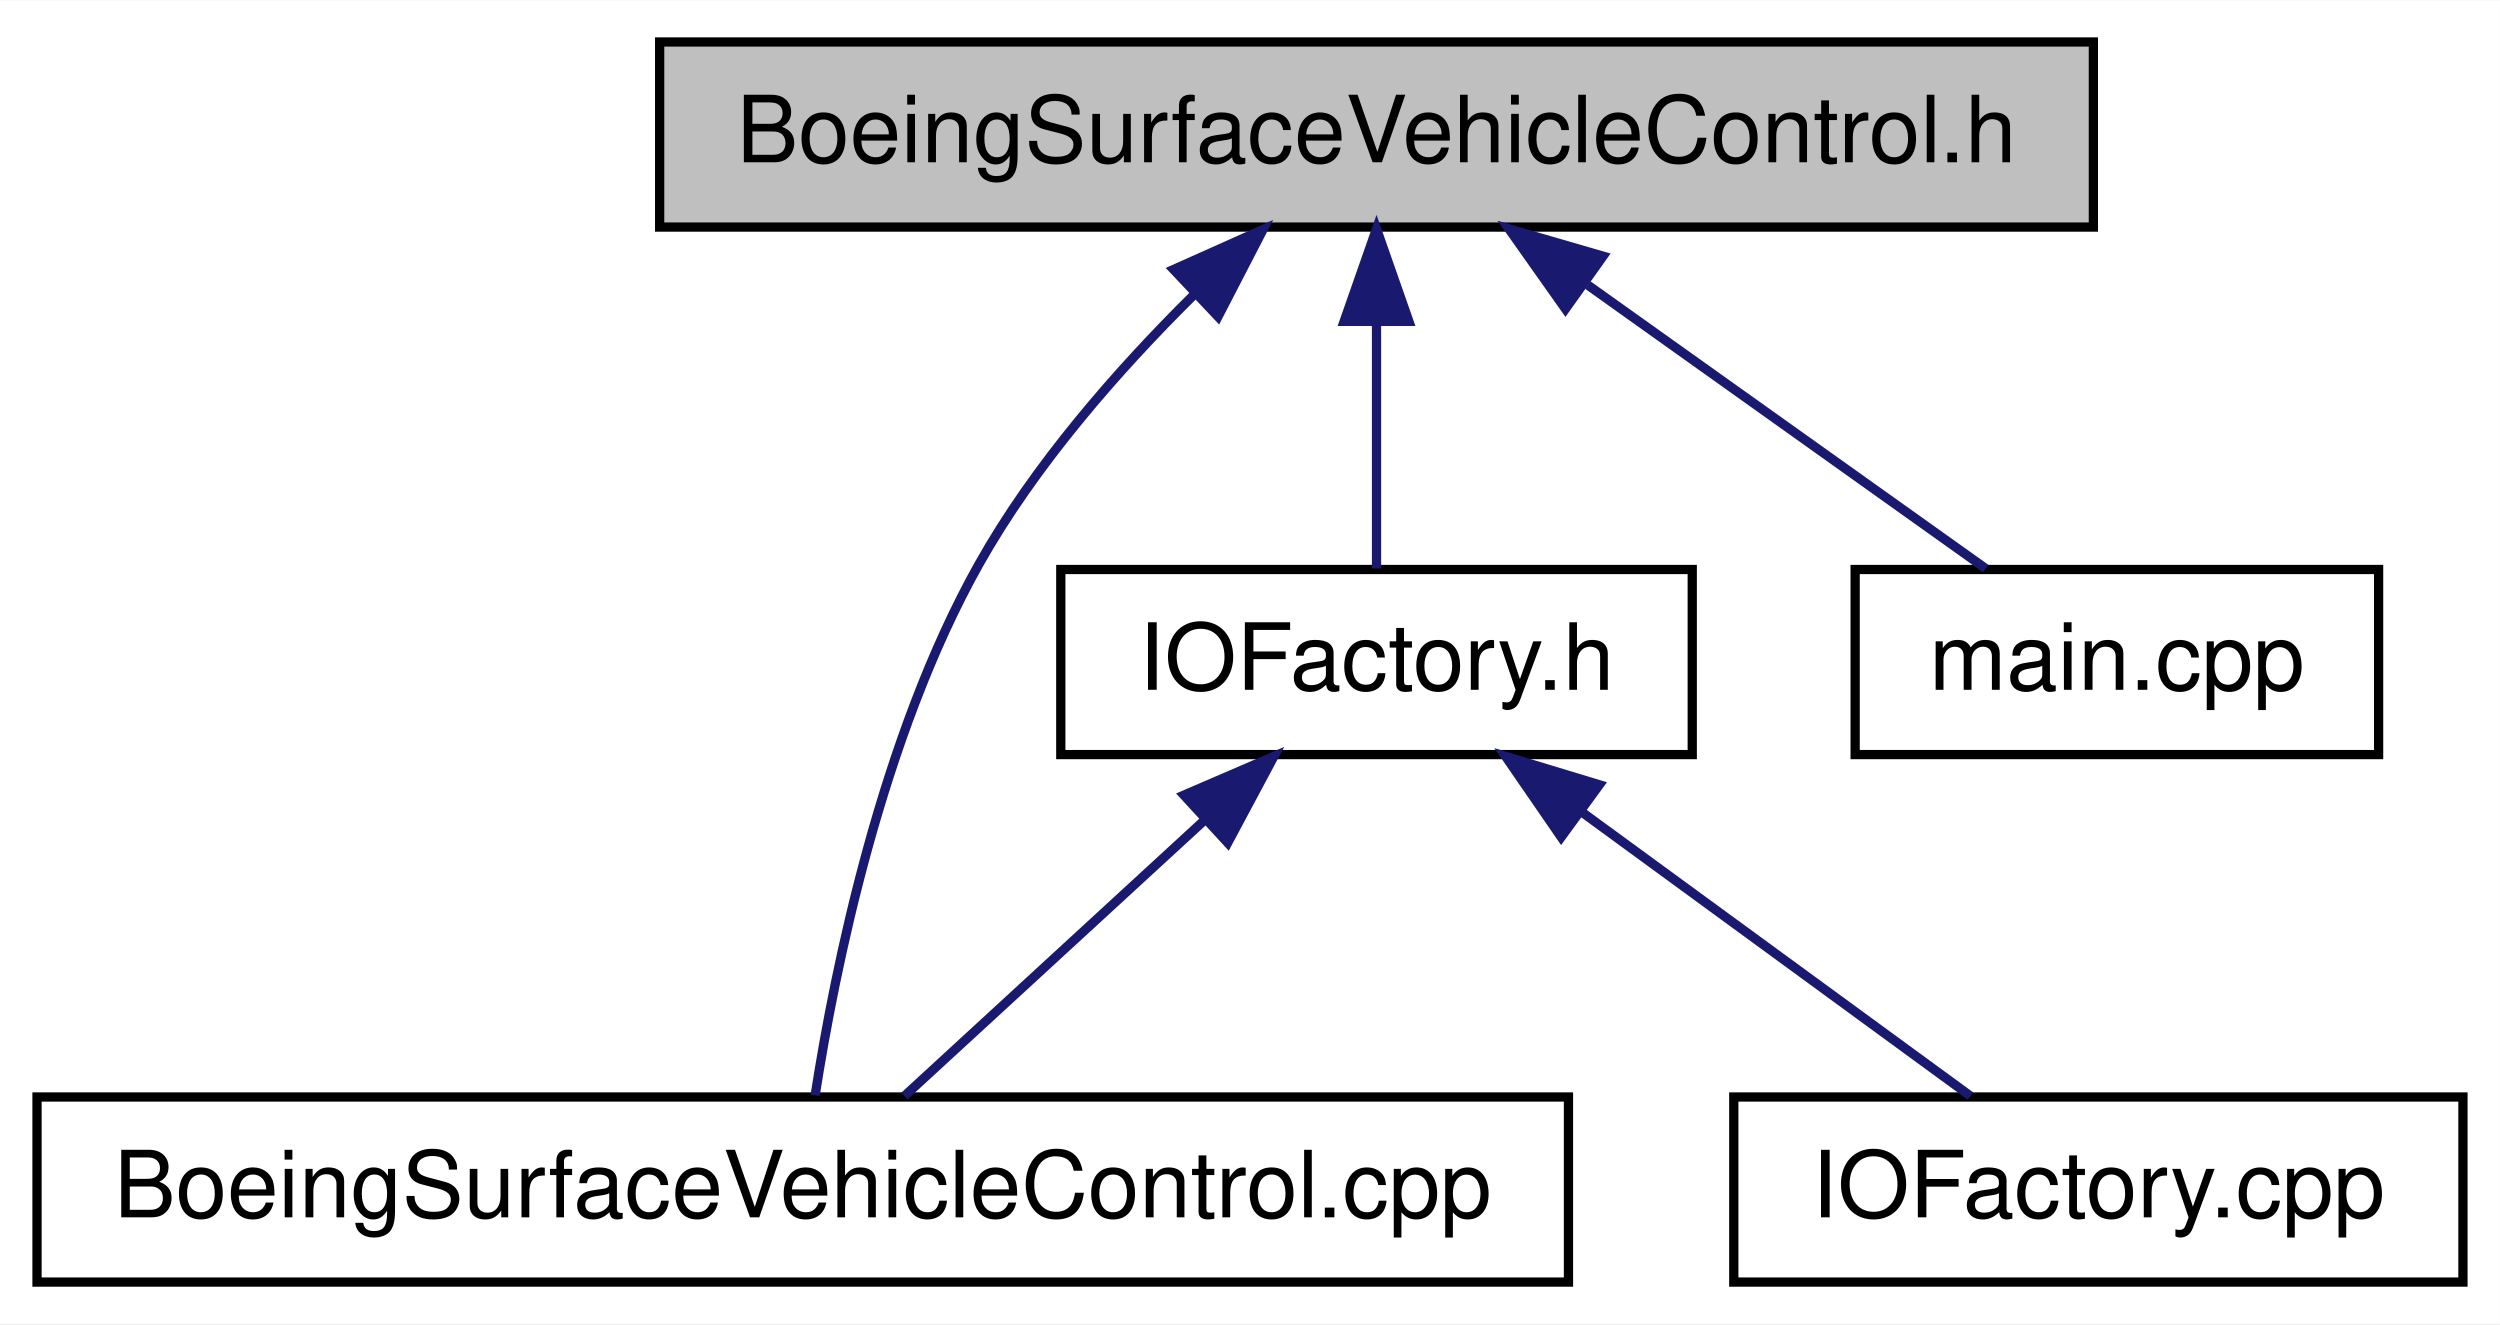
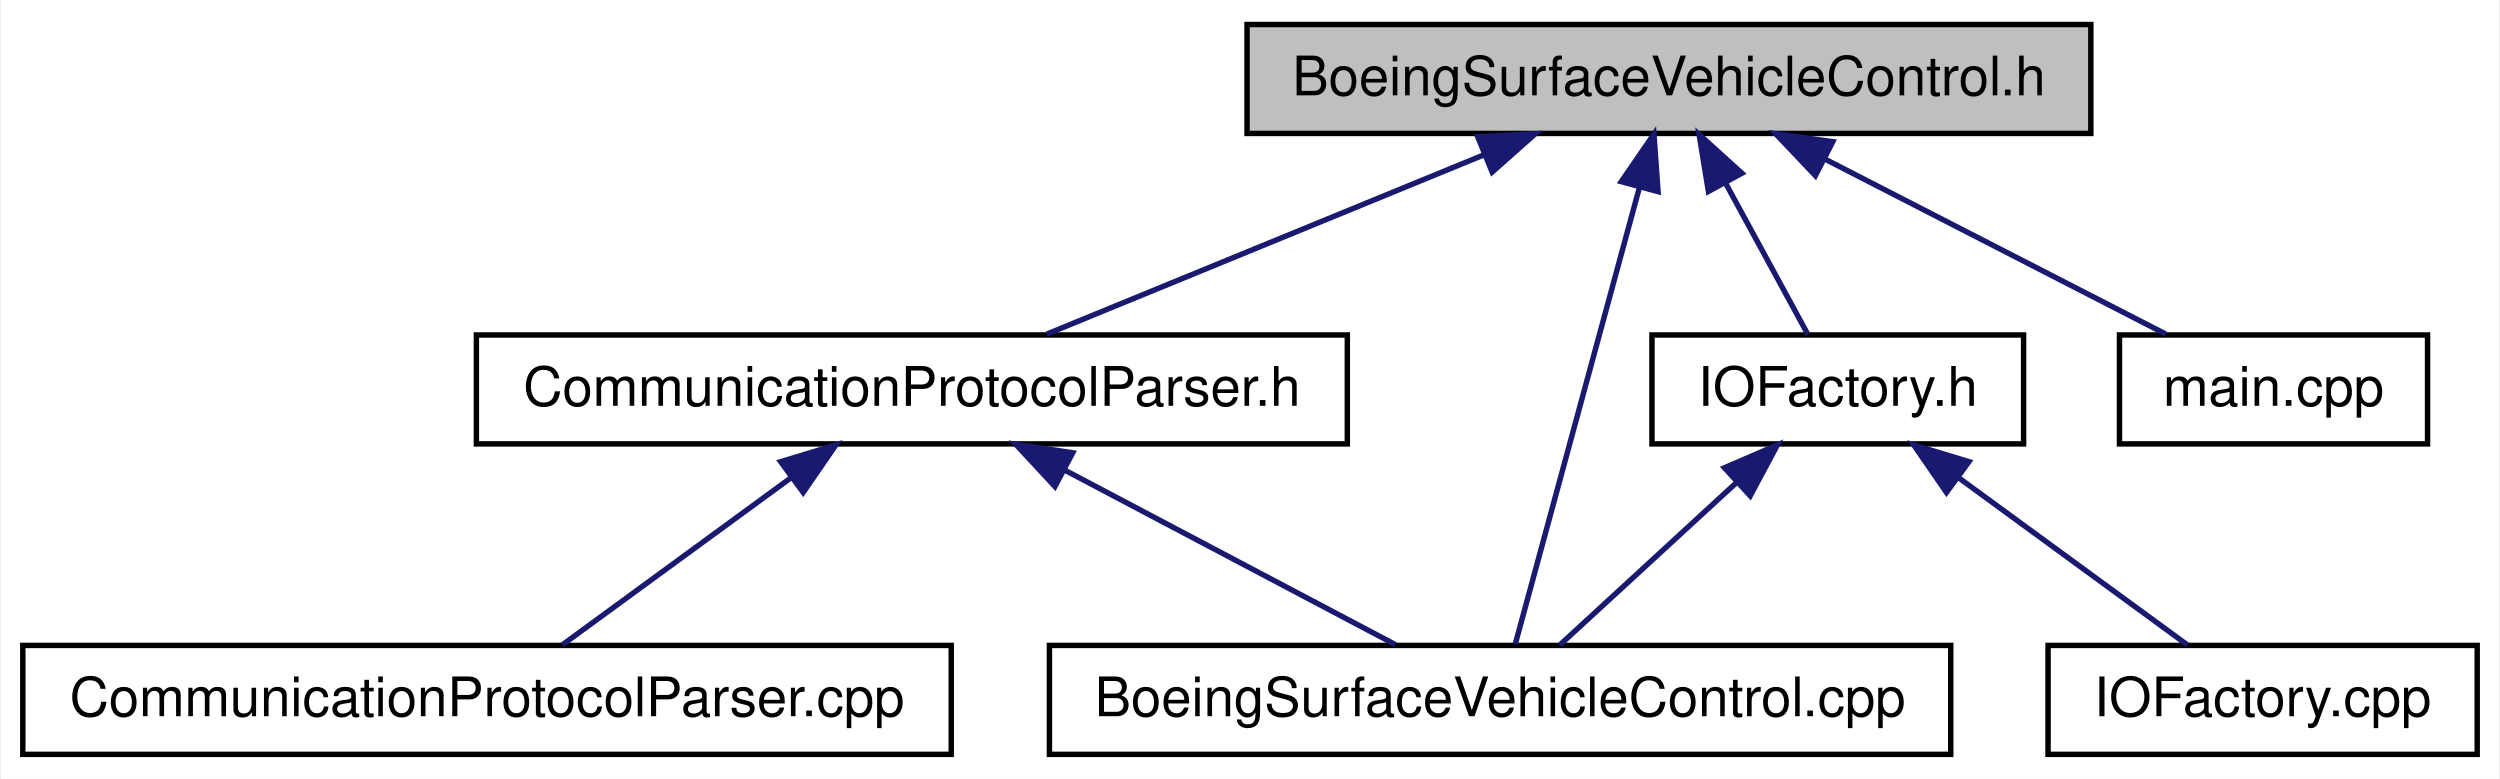
- <svg xmlns="http://www.w3.org/2000/svg" xmlns:xlink="http://www.w3.org/1999/xlink" width="270pt" height="143pt" viewBox="0.00 0.00 270.14 143.00">
+ <svg xmlns="http://www.w3.org/2000/svg" xmlns:xlink="http://www.w3.org/1999/xlink" width="459pt" height="143pt" viewBox="0.00 0.00 458.63 143.00">
  <g id="graph0" class="graph" transform="scale(1 1) rotate(0) translate(4 139)">
-     <polygon fill="#ffffff" stroke="transparent" points="-4,4 -4,-139 266.136,-139 266.136,4 -4,4" />
+     <polygon fill="#ffffff" stroke="transparent" points="-4,4 -4,-139 454.627,-139 454.627,4 -4,4" />
    <g id="node1" class="node">
-       <polygon fill="#bfbfbf" stroke="#000000" points="67.279,-114.5 67.279,-134.5 222.202,-134.5 222.202,-114.5 67.279,-114.5" />
-       <text text-anchor="middle" x="144.741" y="-121.5" font-family="Helvetica,sans-Serif" font-size="10.00" fill="#000000">BoeingSurfaceVehicleControl.h</text>
+       <polygon fill="#bfbfbf" stroke="#000000" points="224.77,-114.5 224.77,-134.5 379.693,-134.5 379.693,-114.5 224.77,-114.5" />
+       <text text-anchor="middle" x="302.231" y="-121.5" font-family="Helvetica,sans-Serif" font-size="10.00" fill="#000000">BoeingSurfaceVehicleControl.h</text>
    </g>
    <g id="node2" class="node">
      <g id="a_node2">
-         <a xlink:href="IOFactory_8h.html" target="_top" xlink:title="IOFactory.h">
-           <polygon fill="#ffffff" stroke="#000000" points="110.626,-57.5 110.626,-77.5 178.857,-77.5 178.857,-57.5 110.626,-57.5" />
-           <text text-anchor="middle" x="144.741" y="-64.5" font-family="Helvetica,sans-Serif" font-size="10.00" fill="#000000">IOFactory.h</text>
+         <a xlink:href="CommunicationProtocolParser_8h.html" target="_top" xlink:title="CommunicationProtocolParser.h">
+           <polygon fill="#ffffff" stroke="#000000" points="83.279,-57.5 83.279,-77.5 243.184,-77.5 243.184,-57.5 83.279,-57.5" />
+           <text text-anchor="middle" x="163.232" y="-64.5" font-family="Helvetica,sans-Serif" font-size="10.00" fill="#000000">CommunicationProtocolParser.h</text>
        </a>
      </g>
    </g>
    <g id="edge1" class="edge">
-       <path fill="none" stroke="#191970" d="M144.741,-104.177C144.741,-95.162 144.741,-84.956 144.741,-77.602" />
-       <polygon fill="#191970" stroke="#191970" points="141.241,-104.309 144.741,-114.309 148.241,-104.31 141.241,-104.309" />
+       <path fill="none" stroke="#191970" d="M268.296,-110.584C243.467,-100.402 210.349,-86.821 187.984,-77.65" />
+       <polygon fill="#191970" stroke="#191970" points="267.121,-113.885 277.701,-114.441 269.777,-107.408 267.121,-113.885" />
    </g>
    <g id="node3" class="node">
      <g id="a_node3">
        <a xlink:href="BoeingSurfaceVehicleControl_8cpp.html" target="_top" xlink:title="BoeingSurfaceVehicleControl.cpp">
-           <polygon fill="#ffffff" stroke="#000000" points="0,-.5 0,-20.5 165.482,-20.5 165.482,-.5 0,-.5" />
-           <text text-anchor="middle" x="82.741" y="-7.5" font-family="Helvetica,sans-Serif" font-size="10.00" fill="#000000">BoeingSurfaceVehicleControl.cpp</text>
+           <polygon fill="#ffffff" stroke="#000000" points="188.49,-.5 188.49,-20.5 353.973,-20.5 353.973,-.5 188.49,-.5" />
+           <text text-anchor="middle" x="271.231" y="-7.5" font-family="Helvetica,sans-Serif" font-size="10.00" fill="#000000">BoeingSurfaceVehicleControl.cpp</text>
        </a>
      </g>
    </g>
-     <g id="edge5" class="edge">
-       <path fill="none" stroke="#191970" d="M124.975,-107.147C116.764,-99.018 107.765,-88.761 101.741,-78 91.275,-59.304 86.219,-34.411 84.081,-20.678" />
-       <polygon fill="#191970" stroke="#191970" points="122.809,-109.916 132.483,-114.237 127.615,-104.826 122.809,-109.916" />
+     <g id="edge8" class="edge">
+       <path fill="none" stroke="#191970" d="M296.855,-104.727C290.212,-80.301 279.162,-39.664 274.021,-20.758" />
+       <polygon fill="#191970" stroke="#191970" points="293.479,-105.652 299.481,-114.383 300.234,-103.815 293.479,-105.652" />
    </g>
    <g id="node5" class="node">
      <g id="a_node5">
-         <a xlink:href="main_8cpp.html" target="_top" xlink:title="main.cpp">
-           <polygon fill="#ffffff" stroke="#000000" points="196.459,-57.5 196.459,-77.5 253.023,-77.5 253.023,-57.5 196.459,-57.5" />
-           <text text-anchor="middle" x="224.741" y="-64.5" font-family="Helvetica,sans-Serif" font-size="10.00" fill="#000000">main.cpp</text>
+         <a xlink:href="IOFactory_8h.html" target="_top" xlink:title="IOFactory.h">
+           <polygon fill="#ffffff" stroke="#000000" points="299.116,-57.5 299.116,-77.5 367.347,-77.5 367.347,-57.5 299.116,-57.5" />
+           <text text-anchor="middle" x="333.231" y="-64.5" font-family="Helvetica,sans-Serif" font-size="10.00" fill="#000000">IOFactory.h</text>
        </a>
      </g>
    </g>
    <g id="edge4" class="edge">
-       <path fill="none" stroke="#191970" d="M167.565,-108.238C181.414,-98.371 198.654,-86.087 210.562,-77.602" />
-       <polygon fill="#191970" stroke="#191970" points="165.157,-105.656 159.043,-114.309 169.219,-111.357 165.157,-105.656" />
+       <path fill="none" stroke="#191970" d="M312.642,-105.359C317.696,-96.065 323.562,-85.279 327.737,-77.602" />
+       <polygon fill="#191970" stroke="#191970" points="309.477,-103.853 307.774,-114.309 315.626,-107.197 309.477,-103.853" />
+     </g>
+     <g id="node7" class="node">
+       <g id="a_node7">
+         <a xlink:href="main_8cpp.html" target="_top" xlink:title="main.cpp">
+           <polygon fill="#ffffff" stroke="#000000" points="384.95,-57.5 384.95,-77.5 441.513,-77.5 441.513,-57.5 384.95,-57.5" />
+           <text text-anchor="middle" x="413.231" y="-64.5" font-family="Helvetica,sans-Serif" font-size="10.00" fill="#000000">main.cpp</text>
+         </a>
+       </g>
+     </g>
+     <g id="edge7" class="edge">
+       <path fill="none" stroke="#191970" d="M330.924,-109.766C350.557,-99.684 376.08,-86.578 393.465,-77.65" />
+       <polygon fill="#191970" stroke="#191970" points="329.117,-106.759 321.821,-114.441 332.315,-112.986 329.117,-106.759" />
    </g>
    <g id="edge2" class="edge">
-       <path fill="none" stroke="#191970" d="M126.126,-50.387C115.559,-40.672 102.695,-28.844 93.729,-20.602" />
-       <polygon fill="#191970" stroke="#191970" points="123.926,-53.118 133.657,-57.309 128.664,-47.965 123.926,-53.118" />
+       <path fill="none" stroke="#191970" d="M191.148,-52.766C210.251,-42.684 235.084,-29.578 251.999,-20.65" />
+       <polygon fill="#191970" stroke="#191970" points="189.501,-49.678 182.291,-57.441 192.769,-55.868 189.501,-49.678" />
    </g>
    <g id="node4" class="node">
      <g id="a_node4">
-         <a xlink:href="IOFactory_8cpp.html" target="_top" xlink:title="IOFactory.cpp">
-           <polygon fill="#ffffff" stroke="#000000" points="183.346,-.5 183.346,-20.5 262.136,-20.5 262.136,-.5 183.346,-.5" />
-           <text text-anchor="middle" x="222.741" y="-7.5" font-family="Helvetica,sans-Serif" font-size="10.00" fill="#000000">IOFactory.cpp</text>
+         <a xlink:href="CommunicationProtocolParser_8cpp.html" target="_top" xlink:title="CommunicationProtocolParser.cpp">
+           <polygon fill="#ffffff" stroke="#000000" points="0,-.5 0,-20.5 170.463,-20.5 170.463,-.5 0,-.5" />
+           <text text-anchor="middle" x="85.231" y="-7.5" font-family="Helvetica,sans-Serif" font-size="10.00" fill="#000000">CommunicationProtocolParser.cpp</text>
        </a>
      </g>
    </g>
    <g id="edge3" class="edge">
-       <path fill="none" stroke="#191970" d="M166.994,-51.238C180.497,-41.371 197.306,-29.087 208.917,-20.602" />
-       <polygon fill="#191970" stroke="#191970" points="164.695,-48.584 158.686,-57.309 168.825,-54.235 164.695,-48.584" />
+       <path fill="none" stroke="#191970" d="M140.979,-51.238C127.476,-41.371 110.666,-29.087 99.056,-20.602" />
+       <polygon fill="#191970" stroke="#191970" points="139.148,-54.235 149.287,-57.309 143.278,-48.584 139.148,-54.235" />
+     </g>
+     <g id="edge5" class="edge">
+       <path fill="none" stroke="#191970" d="M314.617,-50.387C304.05,-40.672 291.185,-28.844 282.22,-20.602" />
+       <polygon fill="#191970" stroke="#191970" points="312.417,-53.118 322.147,-57.309 317.154,-47.965 312.417,-53.118" />
+     </g>
+     <g id="node6" class="node">
+       <g id="a_node6">
+         <a xlink:href="IOFactory_8cpp.html" target="_top" xlink:title="IOFactory.cpp">
+           <polygon fill="#ffffff" stroke="#000000" points="371.837,-.5 371.837,-20.5 450.627,-20.5 450.627,-.5 371.837,-.5" />
+           <text text-anchor="middle" x="411.231" y="-7.5" font-family="Helvetica,sans-Serif" font-size="10.00" fill="#000000">IOFactory.cpp</text>
+         </a>
+       </g>
+     </g>
+     <g id="edge6" class="edge">
+       <path fill="none" stroke="#191970" d="M355.484,-51.238C368.987,-41.371 385.797,-29.087 397.407,-20.602" />
+       <polygon fill="#191970" stroke="#191970" points="353.185,-48.584 347.176,-57.309 357.315,-54.235 353.185,-48.584" />
    </g>
  </g>
</svg>
